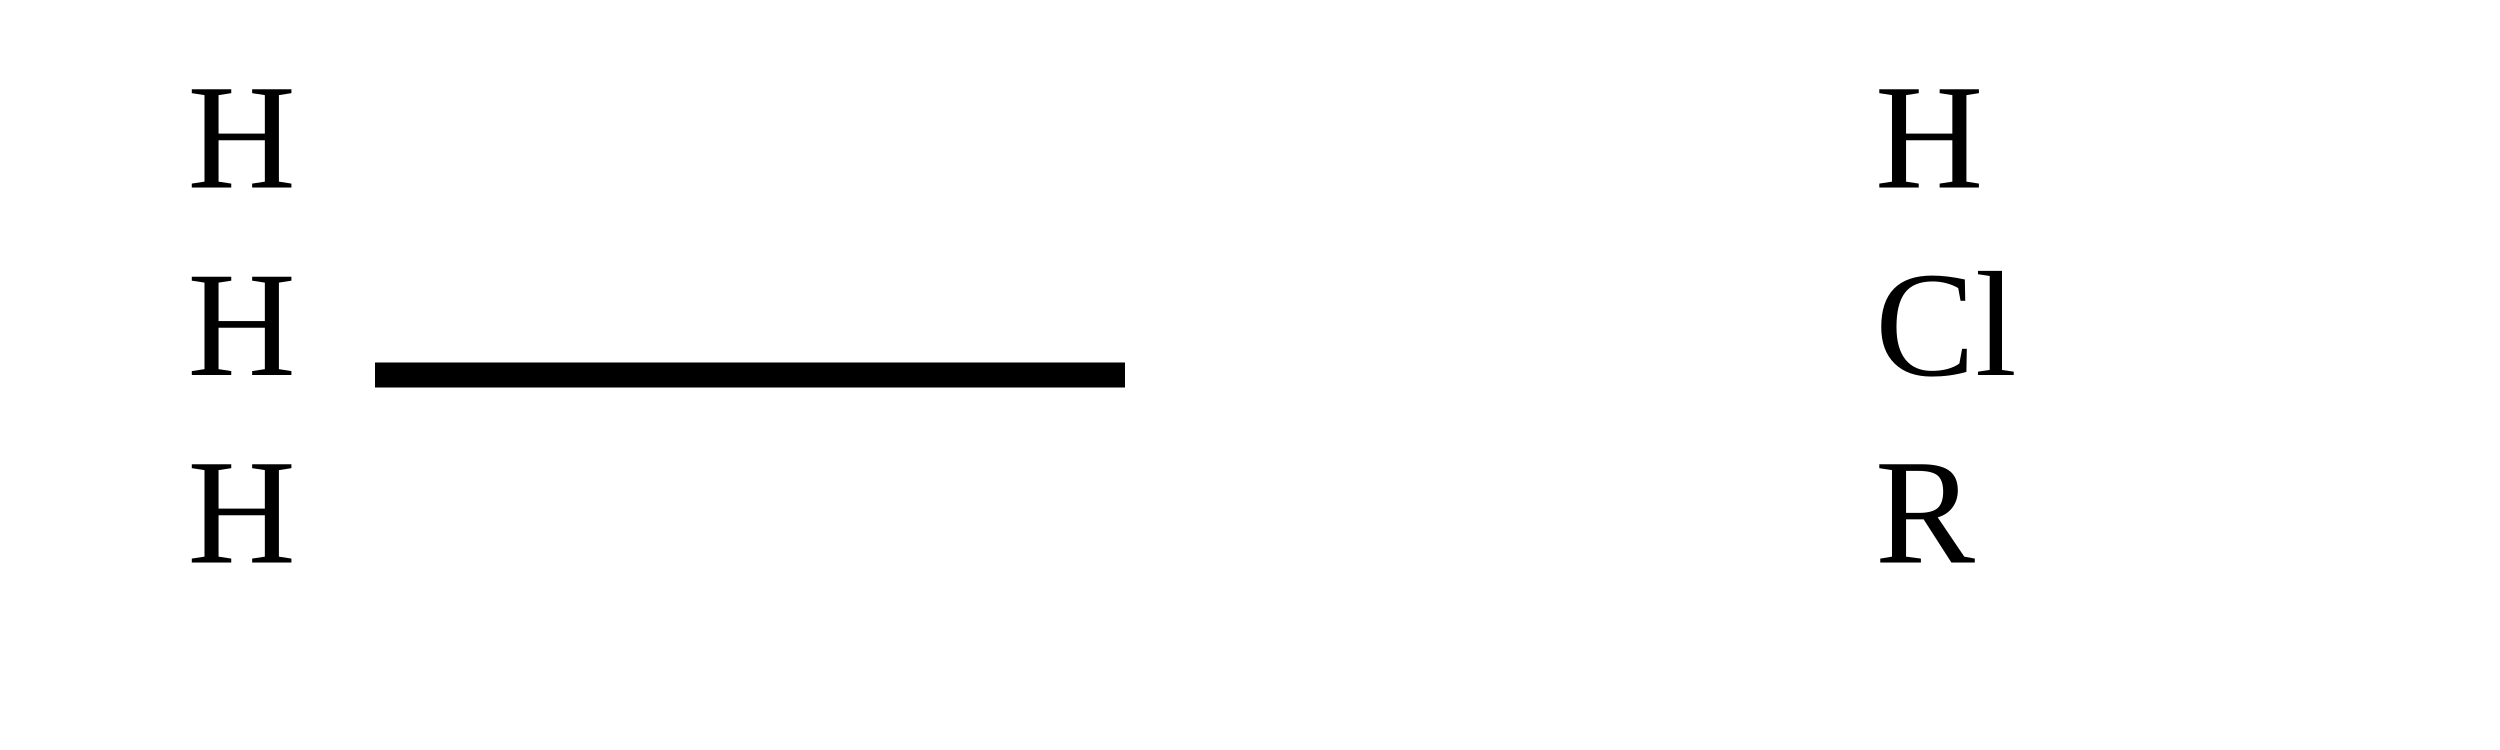
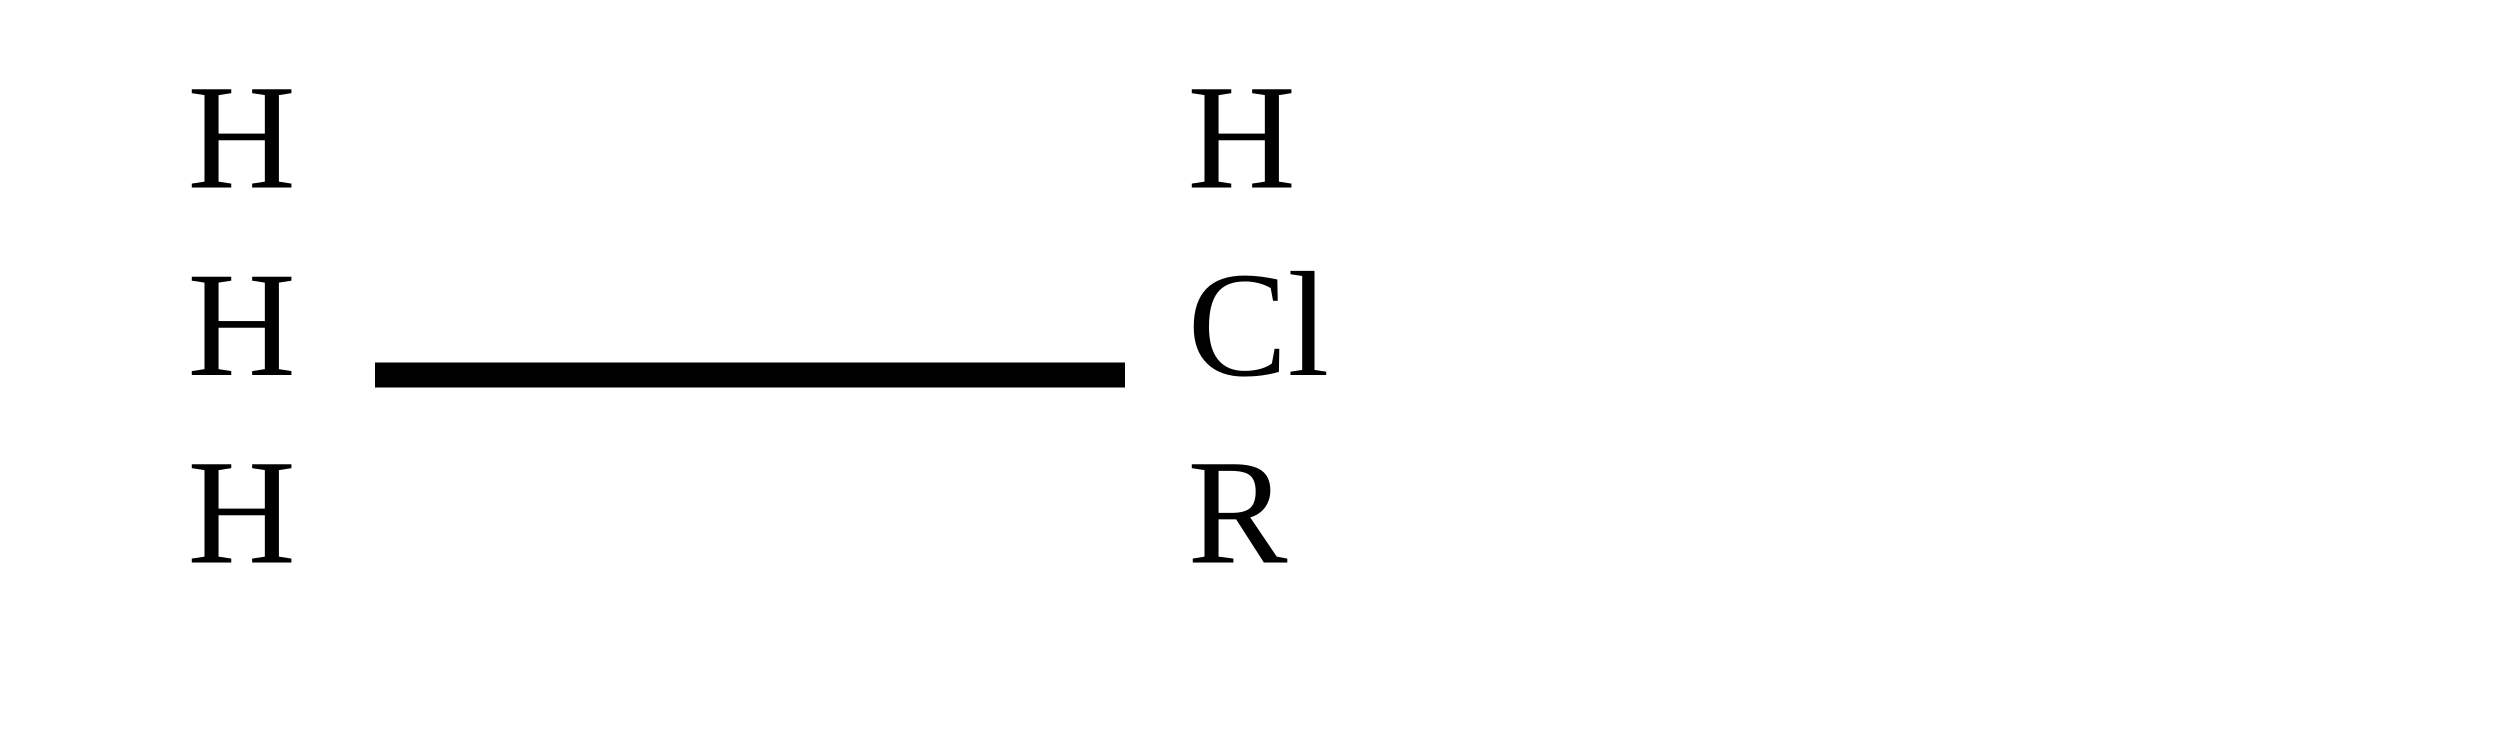
<svg xmlns="http://www.w3.org/2000/svg" width="200" height="60">
  <line x1="30" y1="30" x2="90" y2="30" stroke="black" stroke-width="2" />
  <text x="15" y="15" font-size="12">H</text>
  <text x="15" y="30" font-size="12">H</text>
  <text x="15" y="45" font-size="12">H</text>
-   <text x="150" y="15" font-size="12">H</text>
-   <text x="150" y="30" font-size="12">Cl</text>
-   <text x="150" y="45" font-size="12">R</text>
+   <text x="95" y="15" font-size="12">H</text>
+   <text x="95" y="30" font-size="12">Cl</text>
+   <text x="95" y="45" font-size="12">R</text>
</svg>
